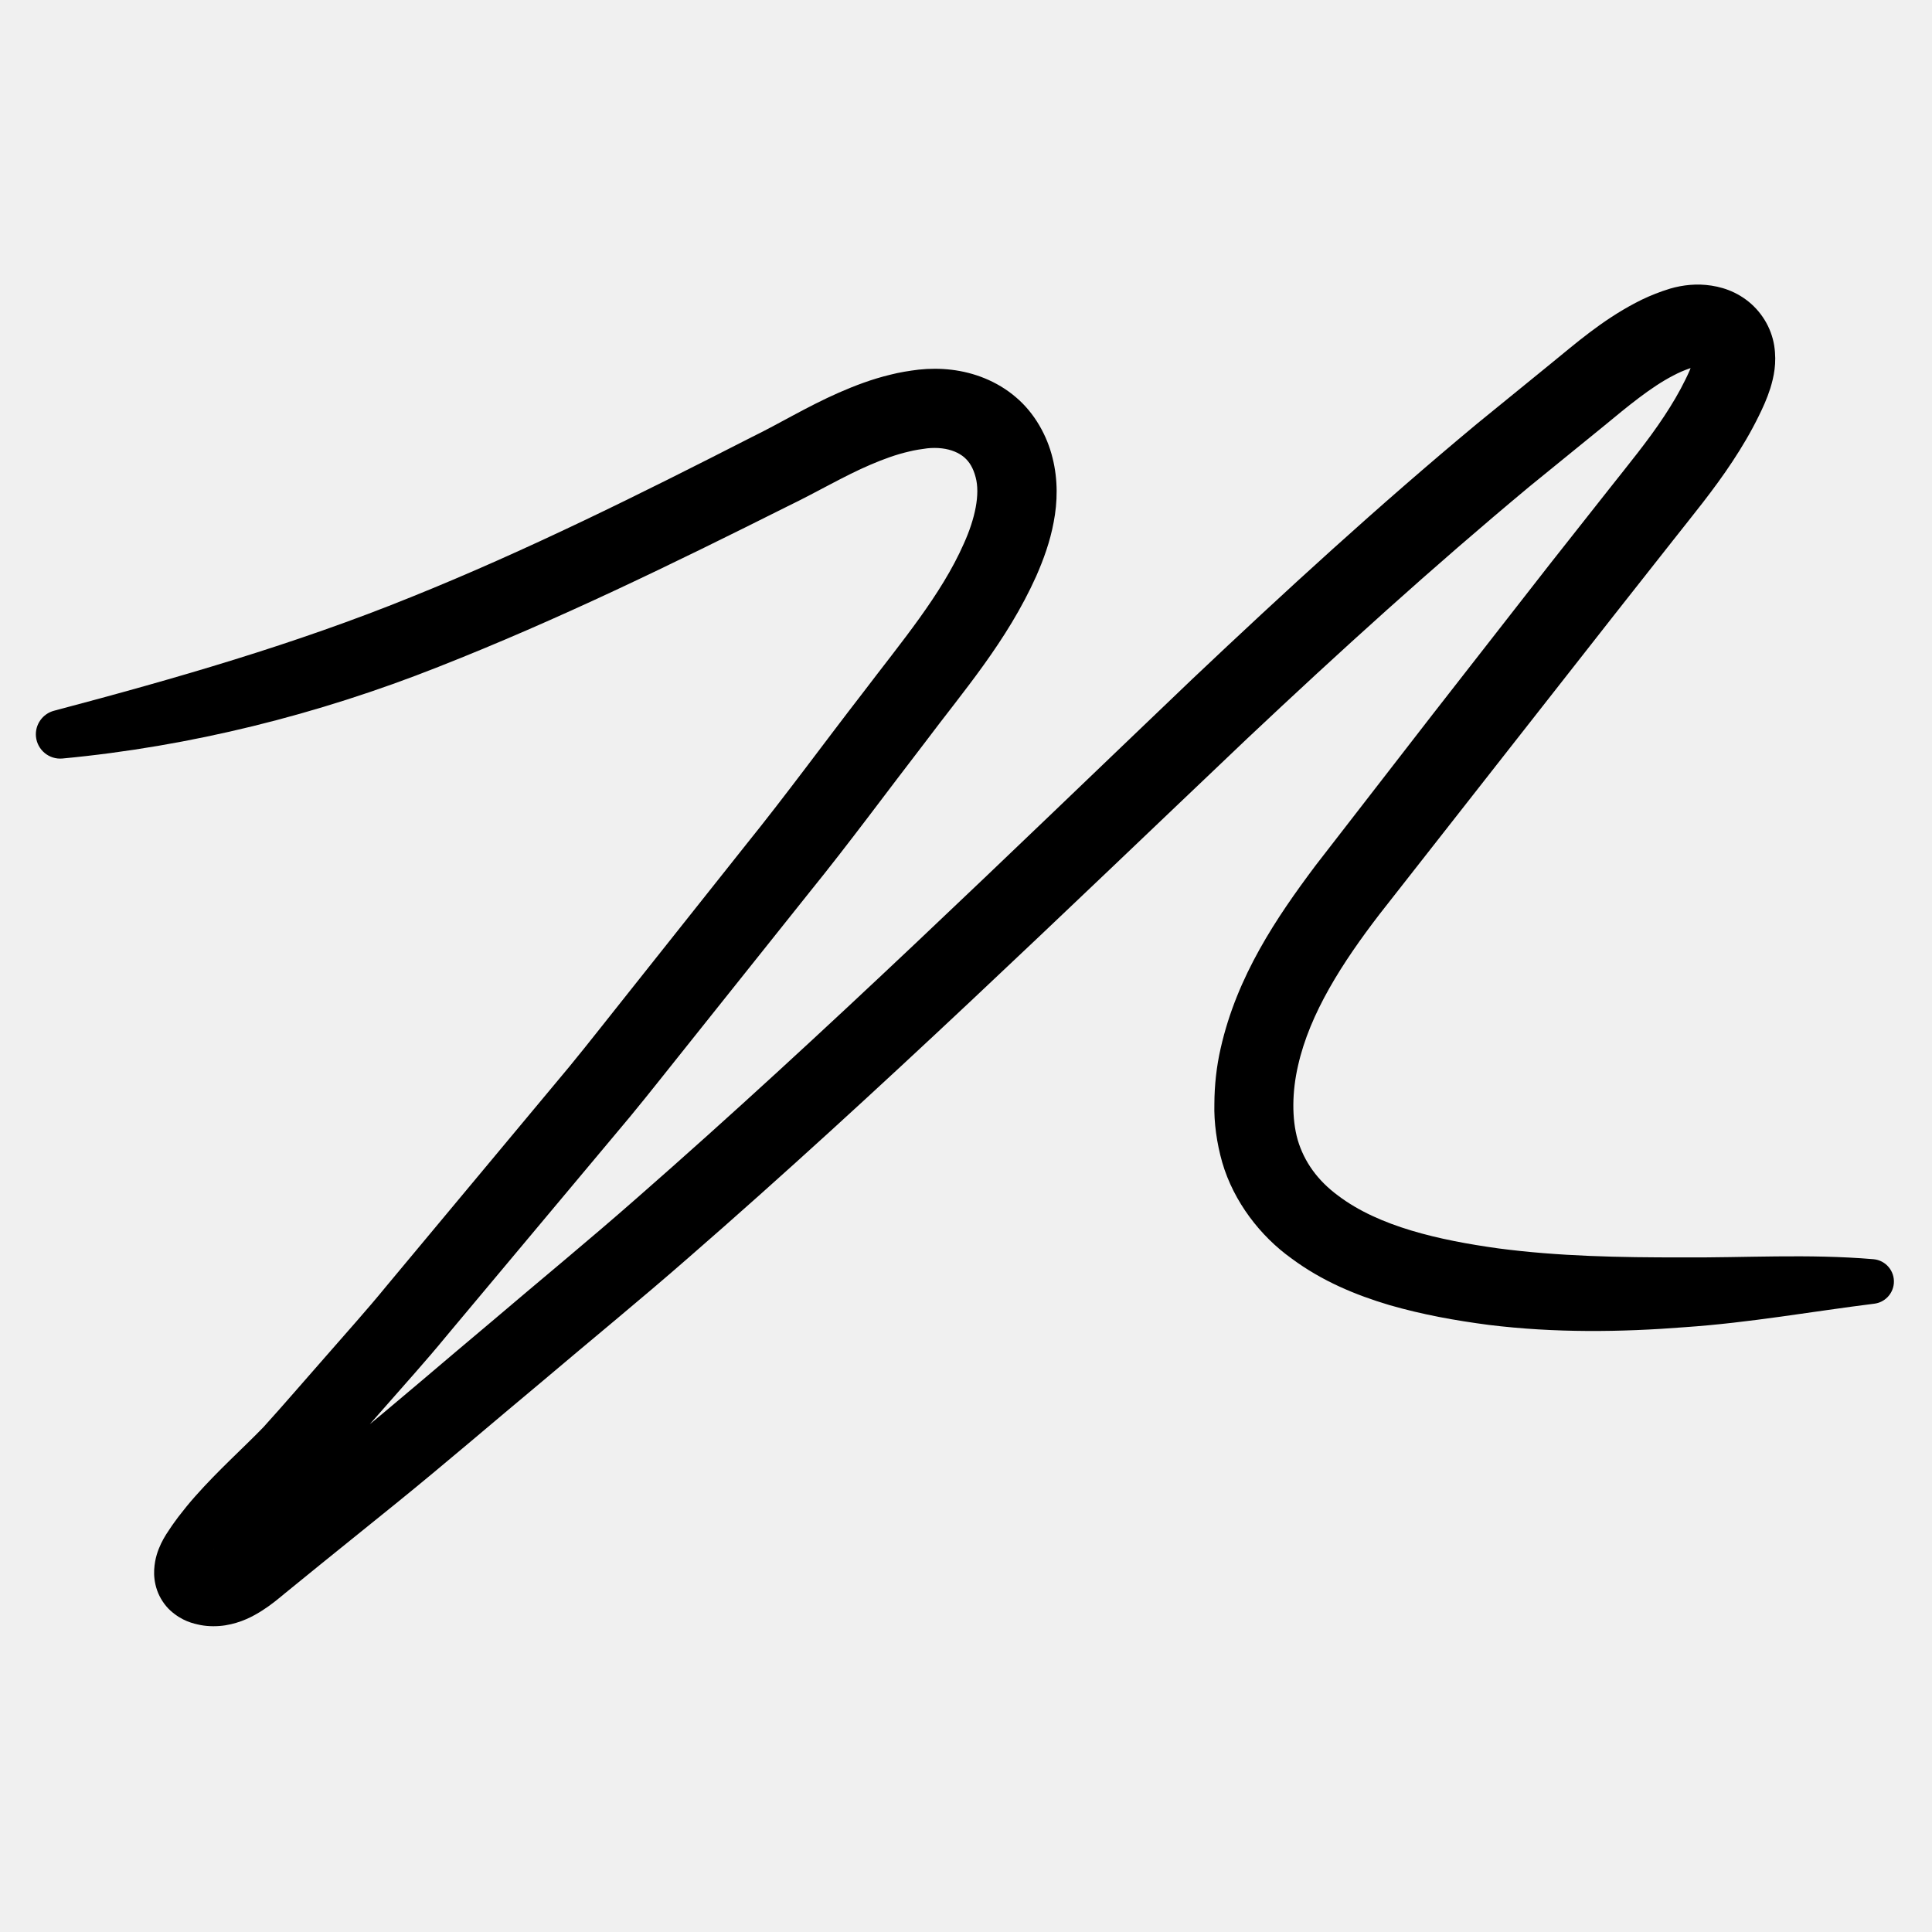
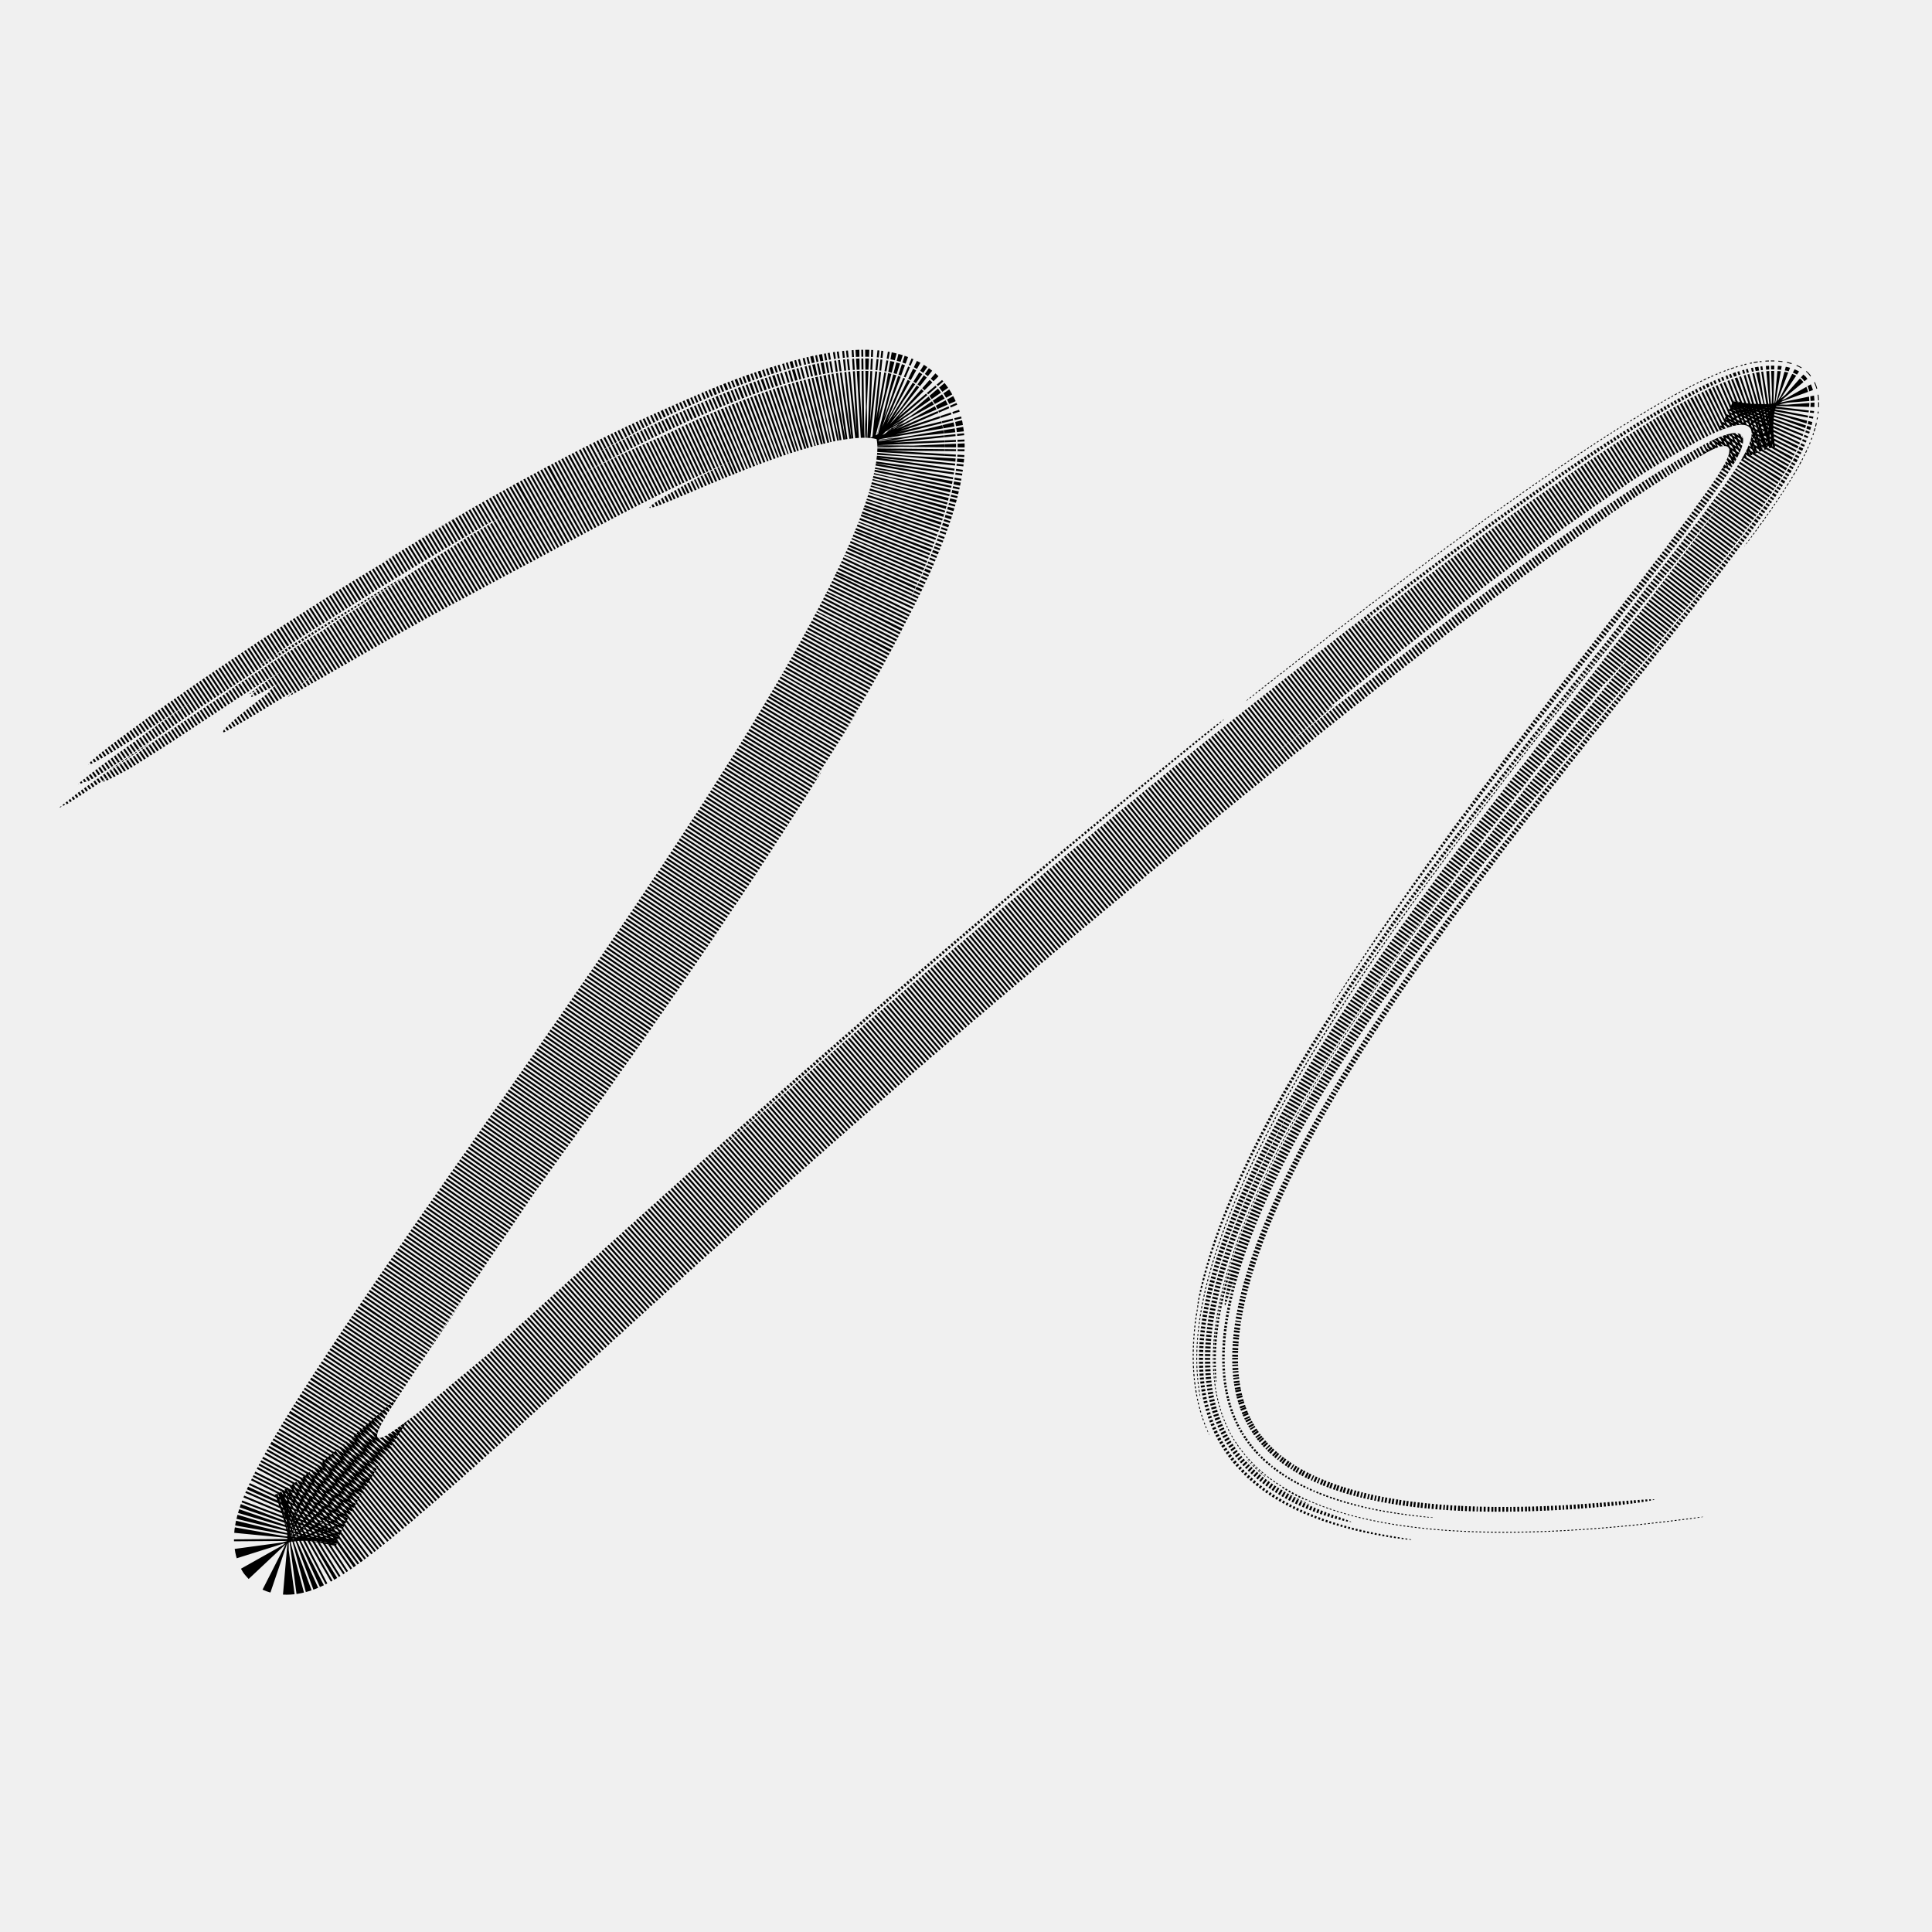
- <svg xmlns="http://www.w3.org/2000/svg" version="1.1" id="Layer_1" x="0px" y="0px" viewBox="0 0 100 100" enable-background="new 0 0 100 100" xml:space="preserve">
-   <g>
-     <path d="M2.796,36.788c6.307-1.669,12.486-3.451,18.457-5.873c5.981-2.404,11.883-5.34,17.654-8.289   c1.447-0.705,2.844-1.568,4.514-2.304c0.83-0.363,1.71-0.699,2.664-0.928c0.472-0.122,0.969-0.201,1.468-0.262   c0.549-0.059,1.124-0.062,1.698,0.007c1.145,0.135,2.348,0.58,3.326,1.417c0.987,0.831,1.625,2.017,1.9,3.137   c0.293,1.15,0.258,2.309,0.063,3.323c-0.19,1.028-0.527,1.943-0.901,2.797c-1.518,3.387-3.807,6.003-5.731,8.575   c-2.011,2.607-3.952,5.258-6.03,7.821l-6.168,7.731c-1.033,1.284-2.046,2.586-3.095,3.856l-3.172,3.788l-6.343,7.576   c-1.037,1.268-2.167,2.511-3.261,3.764c-1.111,1.251-2.18,2.499-3.326,3.753c-1.22,1.245-2.424,2.316-3.405,3.427   c-0.248,0.276-0.471,0.554-0.687,0.831c-0.099,0.14-0.209,0.278-0.298,0.418l-0.136,0.204l-0.038,0.065   c-0.017,0.023,0.013,0.017,0.029-0.186c0.002-0.094-0.001-0.26-0.072-0.454c-0.063-0.196-0.21-0.407-0.348-0.537   c-0.303-0.266-0.459-0.259-0.468-0.27c-0.007,0-0.052-0.004-0.045-0.002c0.013,0.039,0.559-0.262,1.127-0.773l1.942-1.589   l3.815-3.097c2.541-2.068,5.014-4.214,7.525-6.316c2.491-2.123,5.027-4.203,7.481-6.361c9.853-8.622,19.215-17.755,28.752-26.865   c4.79-4.532,9.671-9.005,14.775-13.249l3.83-3.118c1.262-1.027,2.595-2.197,4.354-3.125c0.437-0.232,0.912-0.44,1.416-0.616   l0.383-0.125c0.157-0.045,0.338-0.092,0.508-0.122c0.346-0.064,0.699-0.097,1.069-0.086c0.73,0.029,1.571,0.206,2.349,0.778   c0.777,0.57,1.311,1.439,1.462,2.382c0.142,0.915-0.027,1.629-0.198,2.197c-0.183,0.573-0.397,1.027-0.597,1.435   c-0.409,0.837-0.876,1.622-1.368,2.367c-0.98,1.489-2.081,2.814-3.082,4.088l-3.037,3.853l-6.079,7.749l-6.07,7.742   c-1.926,2.509-3.606,5.122-4.215,7.831c-0.31,1.334-0.334,2.751-0.016,3.855c0.333,1.123,1.03,2.1,2.094,2.881   c2.112,1.598,5.215,2.301,8.291,2.728c3.093,0.408,6.28,0.472,9.514,0.466c3.223,0.025,6.494-0.194,9.898,0.093   c0.637,0.054,1.11,0.614,1.057,1.251c-0.047,0.555-0.478,0.986-1.01,1.052L97,67.481c-3.17,0.394-6.436,0.984-9.783,1.213   c-3.328,0.261-6.738,0.304-10.169-0.118c-1.725-0.228-3.401-0.525-5.145-1.029c-1.728-0.516-3.472-1.233-5.065-2.418   c-1.595-1.141-2.983-2.926-3.575-4.963c-0.286-0.999-0.433-2.071-0.407-3.026c0.004-0.973,0.111-1.943,0.323-2.87   c0.844-3.75,2.892-6.774,4.911-9.468l6.049-7.809l6.069-7.779l3.067-3.887c1.03-1.306,2.03-2.517,2.857-3.775   c0.414-0.626,0.788-1.256,1.1-1.896c0.164-0.328,0.292-0.624,0.358-0.834c0.072-0.212,0.053-0.331,0.062-0.231   c0.025,0.129,0.092,0.25,0.207,0.334c0.117,0.074,0.121,0.049,0.036,0.045c-0.042-0.002-0.1,0.004-0.157,0.014l-0.091,0.021   l-0.202,0.067c-0.272,0.095-0.553,0.214-0.841,0.368c-1.161,0.6-2.346,1.586-3.62,2.637l-3.815,3.103   c-5.002,4.162-9.839,8.549-14.605,13.039c-9.494,9.019-18.982,18.224-28.94,26.889c-2.487,2.175-5.039,4.256-7.555,6.389   c-2.533,2.11-5.031,4.264-7.593,6.338l-3.846,3.105l-1.877,1.526c-0.334,0.277-0.704,0.59-1.189,0.9   c-0.478,0.303-1.084,0.627-1.9,0.76c-0.399,0.063-0.86,0.066-1.271-0.011c-0.41-0.082-0.973-0.21-1.579-0.758   c-0.293-0.266-0.549-0.658-0.683-1.046c-0.136-0.388-0.167-0.762-0.151-1.06c0.036-0.614,0.2-1.017,0.36-1.364   c0.083-0.169,0.171-0.327,0.263-0.472l0.205-0.309c0.133-0.206,0.277-0.391,0.417-0.586c0.286-0.373,0.579-0.735,0.879-1.071   c1.197-1.353,2.456-2.47,3.529-3.577c1.066-1.175,2.134-2.425,3.201-3.634c1.064-1.225,2.144-2.415,3.186-3.693l6.297-7.554   l3.149-3.777c1.04-1.266,2.043-2.56,3.066-3.838l6.111-7.693c2.055-2.547,3.992-5.205,5.999-7.798   c2.017-2.661,4.076-5.091,5.244-7.743c0.587-1.297,0.852-2.567,0.612-3.444c-0.124-0.47-0.314-0.788-0.588-1.026   c-0.275-0.235-0.671-0.406-1.153-0.464c-0.241-0.029-0.492-0.031-0.76-0.003c-0.315,0.042-0.632,0.087-0.956,0.169   c-0.646,0.147-1.311,0.39-1.988,0.68c-1.348,0.573-2.769,1.421-4.279,2.148c-5.955,2.982-11.855,5.864-18.093,8.319   c-6.234,2.468-12.816,4.115-19.446,4.739c-0.693,0.065-1.308-0.444-1.374-1.137C1.804,37.502,2.21,36.942,2.796,36.788z" />
+ <svg xmlns="http://www.w3.org/2000/svg" viewBox="0 0 1000 1000">
+   <style>
+     #mask {
+       stroke-dasharray: 1 1;
+       animation: stroke 1s both ease-in-out;
+     }
+ 
+     @keyframes stroke {
+       0% {
+         stroke-dashoffset: 1;
+       }
+       20% {
+         stroke-dashoffset: 0.84;
+       }
+       40% {
+         stroke-dashoffset: 0.61;
+       }
+       60% {
+         stroke-dashoffset: 0.29;
+       }
+       80% {
+         stroke-dashoffset: 0.08;
+       }
+       100% {
+         stroke-dashoffset: 0;
+       }
+     }
+   </style>
+   <mask id="mask">
+     <path fill="none" stroke="white" stroke-width="60" pathLength="1" d="M37.34,427.27c223.23-155.34,398.16-255.72,434.57-217.29,66.17,69.82-357.04,565.77-325.93,591.5,18.33,15.16,171.66-151.86,452.68-380.25,53.92-43.83,299.88-243.73,325.93-217.29,34.41,34.92-372.13,406.64-289.72,543.22,36.3,60.16,155.6,55.03,247.47,42.25" />
+   </mask>
+   <g mask="url(#mask)" fill="currentColor">
+     <path d="M111.46,355.34c2.56-1.6,5.08-3.18,7.57-4.73-4.66,3.3-11.72,8.02-19.81,13.35,39.49-25.29,85.07-54.85,129.98-82.47,44.9-27.65,89.18-53.23,125.9-71.09,13.4-6.09,26.37-11.52,36.52-15.41,10.11-3.93,17.44-6.32,18.75-7.15.65-.39-.29-.38-2.48.08-1.09.23-2.53.54-4.22.98-1.68.45-3.66.98-5.86,1.63-4.39,1.32-9.73,3.06-15.65,5.25-5.92,2.2-12.47,4.81-19.35,7.79-6.08,2.56-13.09,5.68-17.42,7.59-38.96,16.93-83.9,41.27-132,70.02,9.32-5.43,19.09-11.06,28.52-16.38-14.04,8.12-27.8,16.25-43.11,25.77,1.68-.87,3.84-2,5.53-2.88-23.96,14.18-51.78,31.83-77.35,48.92-25.58,17.08-48.95,33.53-64.28,45.02-15.39,11.53-19.95,15.87-14.91,13.49,5.05-2.37,19.69-11.48,42.94-26.51l20.71-13.26Z" />
+     <path d="M200.89,303.25c-28.42,17.14-55.42,34-82.29,51.15l-5.4,3.25,2.49-.09.48-.42c24.2-17.49,65.12-44.84,103.72-68.84l13.75-8.59c6.56-4.17,10.89-7.02,12.13-8.09,2.95-2.47-9.6,4.21-27.72,15.21-6.96,4.23-13.9,8.49-20.81,12.78-25.4,15.44-57.56,36.08-86.46,55.62-28.92,19.52-54.62,37.87-67.57,48.18-5.83,4.65-.1,1.48,1.56,1.06-1.35,2,17.37-10.09,41.89-26.64,24.56-16.59,45.45-31.15,46.68-33,4.22-2.7,8.59-5.5,12.78-8.18-3.21,2.23-6.5,4.51-9.77,6.78,6.57-5.25,29.09-20.18,45.87-31.29,8.45-5.46,16.92-10.88,25.44-16.25l-15.54,7.32-13.14,8.64c1.06-.57,3.07-1.7,2.91-1.59-24.93,16.52-48.13,32.37-75.09,50.85-11.25,7.83-22.46,15.71-33.63,23.64-8.98,6.6-7.77,6.46,2.49-.11l15.32-9.88c-2.33,1.47-4.65,2.94-6.96,4.41,35.01-23.22,72.15-47.44,107.61-69.26,5.6-3.44,12.36-7.75,15.19-9.76,2.41-1.72-.14-.44-5.95,3.1Z" />
+     <path d="M76.97,384.91c-5.71,3.7-11.21,7.26-19.18,12.79-1.87,1.4-2.83,2.11-3.32,2.48,3.01-1.96,7.09-4.6,11.16-7.24,8.02-5.2,11.98-8.11,11.34-8.02Z" />
+     <path d="M54.47,400.18c-2.79,1.82-4.65,3.03-4.65,3.03,1.09-.67,2.15-1.32,3.16-1.95.86-.61.89-.63.89-.63,0,0,.03-.02.6-.45Z" />
+     <path d="M650.17,358.98c25.56-20.11,51.34-40.02,77.45-59.61,26.13-19.57,52.55-38.84,79.72-57.36,13.6-9.25,27.39-18.31,41.63-26.97,3.56-2.16,7.16-4.3,10.8-6.39l2.85-1.63,4.33-2.42c2.9-1.58,5.8-3.14,8.71-4.62,5.82-2.96,11.67-5.67,17.34-7.83,5.67-2.17,11.11-3.68,16.07-4.46,4.97-.76,9.45-.84,13.67-.26,2.11.31,4.17.79,6.22,1.56,1.03.38,2.05.86,3.07,1.44,1.02.58,1.99,1.34,2.98,2.15.5.4.92.89,1.32,1.4.42.49.81,1,1.18,1.52.4.51.68,1.04,1.03,1.56.26.54.54,1.08.75,1.62.89,2.15,1.33,4.26,1.59,6.36.46,4.19.17,8.45-.81,13.15-.96,4.66-2.72,9.76-5.23,15.1-2.49,5.34-5.66,10.87-9.07,16.35-1.7,2.75-3.51,5.48-5.31,8.21l-2.78,4.07-1.39,2.03-1.27,1.8c-2.41,3.42-4.84,6.8-7.29,10.14-2.63,3.59-4.78,6.63-4.81,6.88-.04.24,2.11-2.45,4.54-5.77,2.46-3.34,4.9-6.72,7.31-10.13l2.35-3.35,2.81-4.11c.95-1.37,1.84-2.76,2.75-4.14.92-1.38,1.82-2.76,2.68-4.15,3.5-5.54,6.8-11.14,9.39-16.56,2.61-5.42,4.53-10.63,5.61-15.4,1.05-4.77,1.43-9.1,1.06-13.31-.2-2.1-.54-4.2-1.32-6.34-.42-1.06-.83-2.17-1.51-3.22-.62-1.06-1.5-2.05-2.27-3.08-1.85-1.85-3.9-3.26-5.95-4.14-2.06-.92-4.1-1.5-6.2-1.88-4.18-.77-8.59-.83-13.5-.22-9.77,1.13-21.7,5.78-33.42,11.69-1.47.73-2.94,1.48-4.41,2.26-1.47.76-2.93,1.55-4.39,2.35-1.47.78-2.92,1.6-4.37,2.42l-3.47,1.96c-3.64,2.09-7.24,4.21-10.81,6.37-14.25,8.62-28.02,17.65-41.61,26.87-27.14,18.46-53.51,37.67-79.6,57.19-26.07,19.53-51.82,39.41-77.39,59.51-3.43,2.71-6.21,5.03-6.6,5.5-.09.23,2.38-1.59,5.58-4.11Z" />
+     <path d="M646.93,756.74c-2.11-2.04-2.14-1.89-.08.38.45.48.98,1.06,1.56,1.68.58.63,1.21,1.3,1.94,1.9,1.41,1.23,2.86,2.48,3.99,3.41,2.06,1.42,2.05,1.26.02-.4-1.11-1.04-2.55-2.33-3.95-3.55-.73-.58-1.31-1.28-1.91-1.86-.59-.59-1.13-1.12-1.56-1.55Z" />
+     <path d="M623.7,738.09c-1.81-4.57-3.2-9.24-4.17-13.88-.97-4.64-1.57-9.25-1.9-13.76-.65-9.03-.17-17.63.73-25.62.2-1.49.42-3.06.66-4.57.28-1.5.56-2.95.79-4.19-.2.52-.19-.11.06-1.71.12-.8.3-1.84.52-3.1.26-1.25.57-2.72.92-4.38,3.74-16.32,9.3-32.15,15.83-47.59,6.54-15.44,14.03-30.53,22.13-45.34,16.22-29.63,34.71-58.27,54.21-86.39,39.04-56.22,82.28-110.3,124.6-164,.44-.81,1.45-2.33,3.23-4.81,5.48-7.71,17.11-22.72,29.12-38.18,3.03-3.88,6.04-7.77,9.02-11.67,4.48-5.93,8.9-11.87,13.16-17.87l2.08-2.94,1.73-2.51c1.15-1.68,2.27-3.39,3.36-5.13,2.16-3.48,4.26-7.06,5.75-10.94.37-.97.68-1.96.89-2.98.21-1.01.33-2.07.17-3.09-.15-1.02-.66-2.01-1.5-2.62-.83-.62-1.87-.85-2.88-.93-2.05-.11-4.07.32-6.04.86-1.97.56-3.9,1.27-5.8,2.05-3.81,1.57-7.52,3.43-11.21,5.39l-2.76,1.5-4.07,2.31c-3.17,1.82-6.33,3.68-9.48,5.58-6.29,3.79-12.55,7.71-18.76,11.7-10.01,6.78-21.58,14.78-34.11,23.61-20.85,14.98-41.46,30.47-62.03,46.29-20.57,15.83-41.11,32-61.76,48.49,2.7-1.95,4.39-3.05,4.48-2.89-.54.97-9.98,8.77-21.18,17.63-5.64,4.5-11.26,8.98-16.89,13.47,16.22-12.82,32.55-25.57,48.89-38.13,2.36-1.82,4.55-3.49,6.55-4.99,17.92-13.86,36.11-27.74,54.74-41.64,20.32-15.15,40.66-29.94,61.12-44.07,10.23-7.06,20.5-13.95,30.83-20.54,5.16-3.3,10.34-6.52,15.54-9.64l3.9-2.31,3.32-1.93c1.17-.68,2.35-1.35,3.55-2,2.39-1.31,4.83-2.57,7.35-3.69,2.53-1.1,5.13-2.14,7.89-2.63,1.36-.21,2.84-.32,4.12.25.63.28,1.17.78,1.47,1.4.31.62.4,1.31.39,1.99,0,1.36-.4,2.68-.84,3.97-.45,1.28-1.01,2.53-1.61,3.76-1.21,2.46-2.61,4.83-4.08,7.2-.74,1.18-1.49,2.35-2.26,3.52l-1.17,1.75-1.95,2.83c-6.83,9.78-14,19.45-21.26,29.06-14.56,19.21-29.51,38.17-44.4,57.12-14.9,18.95-29.77,37.87-44.43,56.9-29.31,38.08-57.91,76.56-84.31,116.63-1.71,2.65-4.43,6.74-6.07,9.03-1.11,1.51-1.05,1.14.84-1.83,16.26-25.54,32.82-49.59,49.64-73.07,16.82-23.48,33.91-46.39,51.47-69.49,17.55-23.1,35.61-46.38,54.19-70.63,9.28-12.13,18.68-24.51,28.01-37.27,4.66-6.38,9.3-12.86,13.82-19.44l.84-1.23.27-.42.51-.81c.33-.53.67-1.07,1-1.61.65-1.07,1.29-2.14,1.88-3.22.7-1.29,1.36-2.57,1.88-3.87.51-1.3.98-2.65.85-4.03-.07-.68-.45-1.38-1.13-1.69-.67-.32-1.46-.3-2.19-.22-1.48.2-2.88.72-4.21,1.28-2.66,1.14-5.08,2.52-7.35,3.89l-.84.52-2.6,1.54-6.23,3.76c-4.15,2.54-8.28,5.15-12.4,7.8-16.49,10.64-32.77,21.98-48.92,33.6-16.15,11.63-32.17,23.56-48.12,35.68-63.75,48.56-126.45,99.82-189.67,152.69-66.39,54.93-128.96,109.41-191.02,165.2-31.05,27.89-61.94,56.12-93.37,84.79-7.88,7.17-15.78,14.35-23.72,21.57-3.99,3.6-7.99,7.22-12,10.84-2.01,1.81-4.03,3.62-6.04,5.43-3.32,2.95-6.64,5.9-9.97,8.85-7.82,6.9-15.72,13.78-23.6,20.41-7.87,6.61-15.79,13.09-23.33,18.65-3.8,2.85-7.44,5.33-10.95,7.6-3.51,2.25-6.76,4.05-9.82,5.55-6.07,2.91-10.99,4.15-15.16,4.64-2.82.32-5.32.29-7.67.04-2.36-.27-4.56-.74-6.96-1.62-1.2-.48-2.5-.98-3.97-1.93-.73-.48-1.58-1.05-2.5-1.69-.23-.15-.45-.35-.67-.52-.15-.27-.38-.43-.56-.65l-1.11-1.2c-1.37-1.53-2.42-2.62-3.19-3.78-.76-1.18-1.32-2.27-1.83-3.38-.98-2.21-1.71-4.4-2.19-6.87-.48-2.47-.77-5.11-.67-8.24,0-.75.12-1.63.17-2.44l.1-1.24.22-1.36c.16-.92.26-1.79.47-2.76l.73-3.01c.19-.96.61-2.12.95-3.22l.53-1.66c.19-.56.32-1.08.59-1.71l1.42-3.62c.25-.61.45-1.19.74-1.83l.88-1.94c4.58-10.28,11.17-22.02,18.35-33.89,7.21-11.91,15.04-24.02,22.95-36,2.33-3.5,4.65-7,6.97-10.49,2.06-3.06,4.11-6.12,6.16-9.18,4.13-6.08,8.26-12.15,12.38-18.21,33.11-48.29,66.49-95.34,99.06-142.61,16.29-23.62,32.4-47.27,48.17-71.05,15.77-23.79,31.22-47.71,46.01-71.92,7.38-12.11,14.61-24.28,21.55-36.54,6.95-12.26,13.63-24.61,19.81-37.03,6.17-12.41,11.89-24.94,16.52-37.32,2.29-6.18,4.28-12.31,5.8-18.19.73-2.93,1.33-5.78,1.78-8.49.41-2.68.66-5.21.7-7.36,0-.6.03-1.22-.03-1.71l-.03-.79c-.01-.26-.06-.45-.08-.68l-.06-.65c-.04-.17-.08-.34-.1-.52-.03-.17-.04-.37-.09-.47l-.05-.16s0,0,0,0c.02,0,0,0,0,0,0,0-.05.04,0,0-.05.06.02-.01,0,0h0s.01-.03,0,.01c0,.02,0,.01,0-.01,0,0,.02-.02-.01-.02l-.11-.02-.23-.05c-1.37-.38-3.98-.7-7.03-.61-3.06.07-6.54.45-10.09,1.03-3.55.55-7.25,1.39-10.9,2.28-7.34,1.84-14.6,4.11-21.51,6.5-6.92,2.39-13.5,4.9-19.62,7.32-12.25,4.85-22.68,9.39-30.65,12.76-7.98,3.38-13.51,5.65-16.01,6.28-3.21.8-.72-1.4,6.49-5.82,7.21-4.4,19.15-11.07,34.9-18.5-6.36,2.77-12.61,5.61-18.89,8.58-9.97,4.63-19.88,9.52-29.74,14.57-28,14.34-51.65,27.49-66.77,35.4-6.91,3.69-13.81,7.4-20.69,11.17-13.89,7.24-31.8,17.26-49.02,27.11-17.23,9.83-33.76,19.48-45.07,25.64l4.37-3.84-5.2,3.14c-17.08,10.54-28.73,17.44-33.05,19.34l1.06-1.89c2.87-3.28,10.62-9.75,23.53-19.47-.7-.04.69-1.44,3.99-4.07-12.05,6.73-18.05,9.49-9.61,2.49-7.07,4.34-6.16,3.22,1.94-2.44,2.8-1.94,6.2-4.24,9.69-6.56-.06.03-.09.05-.09.05-3.94,2.28-5.11,2.97-10.4,6.11-6.92,4.48-10.92,7.06-10.92,7.06q-18.33,12.03-34.14,22.53c-13.72,8.89-22.31,14.21-22.31,14.21q-15.9,8.79-14.02,6.6c.84-.66,1.78-1.39,2.77-2.17-12.06,8.02-12.9,8.58-16.16,10.74-3.43,2.22-5.82,3.69-5.82,3.69q-.75.02-2.87,1.32c-.74.32-.68.1-.68.1q6.39-4.99,6.49-5.22c1.51-1.19,3.61-2.78,3.61-2.78,7.72-5.49,10.79-7.68,12.09-8.61,17.34-10.63,17.4-10.67,17.4-10.67l3.45-2.79,4.19-2.27-2.47,1.14,8.65-5.56-9.92,6.29q20.19-13.55,28.27-18.98c8.43-5.6,15.58-10.49,16.43-11.07-.78.35-.88.3-.88.3q21.77-14.25,43.13-27.92c2.04-1.18,3.65-2.11,5.16-2.98,1.98-1.43,6.03-4.11,10.26-6.78,3.77-2.37,7.52-4.73,11.27-7.09.83-.55,1.63-1.08,2.38-1.58-.01-.02-.05-.01-.05-.01,3.79-2.48,6.41-4.2,9.41-6.17,1.89-1.24,1.94-1.28,1.94-1.28.01,0,.09-.05.12-.07,6.51-4.21,15.84-10.42,41.06-26.21,6.81-4.01,13.17-7.69,19.23-11.11-1.97,1.07-3.86,2.1-5.69,3.09-3.65,1.99-.58-.27-2.55.85-48.49,27.62-99.65,60.17-149.45,93.07-8.87,6-17.31,11.45-18.79,12.07-1.33.51,4.83-4.02,13.91-10.18,24.81-17.32,51.31-35.26,78.98-53.18,27.67-17.92,56.48-35.83,86.03-52.92,29.57-17.07,59.81-33.4,90.89-47.4,15.57-6.96,31.33-13.36,47.73-18.43,8.21-2.52,16.59-4.72,25.39-6.2,2.18-.4,4.45-.67,6.68-.97,2.3-.22,4.55-.49,6.93-.57,4.7-.23,9.56-.22,14.76.53,1.06.13,2.17.36,3.26.54.55.11,1.08.18,1.64.32l1.69.43c1.12.29,2.27.58,3.55,1.06,1.23.46,2.5.85,3.68,1.43,4.83,2.1,9.26,5.14,12.91,8.98,3.66,3.93,6.46,8.64,8.29,13.71.43,1.28.91,2.54,1.21,3.86l.45,1.87c.15.6.27,1.18.36,1.75.18,1.14.42,2.32.53,3.43.11,1.11.24,2.24.32,3.34.5,8.73-.56,16.49-2.03,23.83-3.07,14.62-7.95,27.75-13.26,40.53.7-1.49,1.37-3.01,2.04-4.49-3.4,8.28-7.07,16.31-10.91,24.17-.41.86-.83,1.72-1.23,2.56,3.09-5.89,6.08-11.85,8.93-17.91,1.88-4.24,3.72-8.51,5.47-12.96,2.27-5.91,4.38-11.9,6.22-18.07,1.83-6.19,3.45-12.51,4.51-19.26,1.04-6.75,1.66-13.89.74-21.9-.1-.99-.3-2.04-.46-3.05-.15-1.01-.39-2.06-.66-3.13l-.44-1.75c-.17-.58-.36-1.14-.55-1.71-.39-1.13-.74-2.28-1.24-3.37-1.82-4.43-4.42-8.52-7.66-12.02-3.61-3.81-7.99-6.87-12.77-9.02-1.18-.59-2.42-1.02-3.65-1.47l-1.86-.65c-.59-.18-1.15-.32-1.72-.47-2.27-.65-4.4-1.01-6.57-1.39-4.21-.57-8.28-.81-12.11-.72-1.95,0-3.78.16-5.67.25-1.81.18-3.67.32-5.44.55-7.14.89-13.87,2.31-20.39,3.96-6.52,1.67-12.85,3.57-19.03,5.66-12.37,4.17-24.3,8.95-36.05,14.06-11.76,5.12-23.32,10.61-34.87,16.34-18.06,9.02-34.56,17.77-50.65,26.61-16.09,8.84-31.77,17.78-48.04,27.37-8.34,5.02-14.18,8.36-13.36,7.5.82-.83,8.43-5.76,16.58-10.65,17.99-10.98,36.59-21.98,55.71-32.67,19.13-10.68,38.74-21.07,58.91-30.66,10.1-4.78,20.34-9.36,30.79-13.61,5.23-2.11,10.5-4.16,15.88-6.07,5.35-1.93,10.8-3.71,16.37-5.35,5.55-1.64,11.24-3.1,17.14-4.29,5.9-1.18,12-2.11,18.54-2.48l2.45-.13,2.54-.02c1.66-.04,3.43.05,5.19.14l1.32.07,1.37.14,2.74.31c.91.11,1.89.31,2.83.47.96.19,1.87.31,2.87.59l2.98.78c.48.12,1.04.3,1.6.5l1.66.59c2.22.76,4.31,1.8,6.4,2.85,4.08,2.25,7.78,5.09,10.98,8.4,3.12,3.4,5.69,7.26,7.61,11.41.46,1.05.95,2.08,1.34,3.15.38,1.07.75,2.16,1.1,3.24.18.54.33,1.09.46,1.64l.39,1.6.34,1.47.24,1.42c.71,3.84.86,7.33.93,10.76-.02,3.34-.18,6.57-.53,9.6-.67,6.1-1.82,11.68-3.16,16.99-1.35,5.3-2.9,10.32-4.56,15.14-3.35,9.63-7.09,18.54-10.96,26.97-3.86,8.44-7.87,16.38-11.86,23.95-10.52,21.02-21.76,40.35-31.53,56.05-.17.29-.36.6-.53.89,2.64-4.08,5.1-7.89,7.7-12.01-8.81,14.92-13.98,22.54-22.38,35.84,1.16-1.41,2.57-3.12,3.73-4.53-22.43,36.16-46.8,72.86-71.21,108.47-24.42,35.6-48.9,70.11-71.75,101.67-1.82,2.56-3.52,4.94-5.22,7.32-18.79,27.69-37.78,55.69-60.07,88.55,7.59-11.02,15.09-21.76,22.82-32.75-8.02,11.92-16.01,23.8-24.13,35.89-2.01,3.02-4.03,6.06-6.06,9.11-.95,1.43-1.9,2.87-2.85,4.32l-.71,1.1c-.94,1.46-1.89,2.94-2.86,4.44-1.32,2.05-2.66,4.17-4,6.42-1.31,2.26-2.72,4.62-3.67,7.32-.2.67-.41,1.4-.29,2.09.06.34.26.66.55.78.28.13.59.14.88.11,1.15-.17,2.17-.73,3.17-1.28,1.99-1.13,3.89-2.46,5.83-3.84,1.93-1.38,3.88-2.83,5.88-4.33,1.03-.78,2.04-1.53,3.02-2.27.52-.39,1.03-.78,1.53-1.16.13-.1.26-.19.38-.29.16-.14.12-.06.64-.51.79-.66,1.57-1.32,2.35-1.98,12.41-10.47,23.22-19.57,31.78-26.57,30.04-27.18,60.08-54.51,90.34-81.64,30.25-27.14,60.68-54.1,91.35-80.79,30.67-26.69,61.56-53.12,92.69-79.24,31.13-26.14,62.5-51.9,94.02-77.43,6.51-5.28,12.5-9.85,13.81-10.59.82-.35-3.36,3.28-9.88,8.55-45.09,36.75-90.17,74.26-134.85,112.54-44.7,38.26-89.07,77.27-133.06,116.73,74.01-65.43,149.61-129.92,228.19-193.84,9.99-8.15,20.05-16.35,30.13-24.57,9.99-8.11,19.98-16.03,30-23.87,25.33-20.14,50.53-39.81,75.87-59.06,25.35-19.24,50.82-38.1,76.93-56.39,13.06-9.13,26.29-18.13,39.86-26.84,6.79-4.36,13.67-8.64,20.7-12.81l5.31-3.1,3.54-2.01c1.33-.76,2.67-1.49,4.01-2.22,5.36-2.92,10.8-5.7,16.19-8.12,5.38-2.41,10.7-4.42,15.74-5.83,2.49-.66,4.94-1.23,7.28-1.59,2.33-.36,4.59-.59,6.77-.66,2.18-.07,4.28.02,6.35.28,2.07.26,4.11.71,6.15,1.5,2.04.75,4.09,2.03,5.88,3.8.77.98,1.6,1.94,2.18,2.98.64,1.02,1.01,2.12,1.38,3.16.68,2.11.92,4.19,1.03,6.26.08,2.08.01,4.16-.26,6.32-.22,2.14-.7,4.38-1.23,6.66-.34,1.17-.64,2.33-1.01,3.52-.43,1.21-.78,2.4-1.27,3.64-1.88,4.93-4.45,10.15-7.49,15.44-3.04,5.29-6.45,10.61-9.98,15.88l-2.29,3.37-2.07,3c-1.03,1.47-2.06,2.93-3.08,4.39-2.06,2.91-4.13,5.78-6.21,8.62-4.15,5.68-8.32,11.25-12.5,16.75-8.35,11-16.69,21.7-24.99,32.28-16.6,21.04-32.92,41.73-49.24,62.41-16.22,20.67-32.26,41.4-48.16,62.69-15.89,21.29-31.65,43.14-47.1,66.09-10.83,16.12-21.17,32.27-30.77,48.54-9.61,16.27-18.51,32.67-26.31,49.26-7.75,16.58-14.46,33.4-18.97,50.25-2.26,8.41-3.93,16.82-4.81,25.07-.84,8.24-.91,16.33.21,23.89,1.09,7.57,3.3,14.59,6.72,20.83l1.34,2.31,1.51,2.2c.52.72.94,1.51,1.52,2.19l1.71,2.07c1.06,1.44,2.43,2.67,3.68,3.99l.95.98c.33.32.7.61,1.05.91l2.1,1.82c5.73,4.77,12.53,8.78,19.97,12.08,7.44,3.3,15.5,5.89,23.86,7.95,8.37,2.06,17.05,3.58,25.9,4.72,8.86,1.1,17.9,1.79,27.03,2.2,9.13.43,18.38.49,27.7.34,9.32-.14,18.71-.53,28.16-1.14,20.1-1.3,38.84-3.08,41.28-2.73,1.25.16-1.77.83-7.63,1.67-5.87.86-14.59,1.88-24.71,2.68-19.78,1.64-39.53,2.39-59.07,1.96-19.5-.54-38.86-2.29-57.19-6.47-9.14-2.1-18.01-4.84-26.22-8.44-8.21-3.6-15.74-8.08-22.05-13.54-6.31-5.46-11.43-11.83-14.93-19.16-3.53-7.31-5.54-15.53-6.22-24.21-.69-8.68-.09-17.77,1.34-26.9,1.49-9.14,3.77-18.34,6.66-27.47,5.78-18.27,13.66-36.25,22.56-53.84,8.91-17.6,18.86-34.84,29.39-51.81,10.53-16.97,21.68-33.67,33.19-50.19,23.04-33.04,47.56-65.33,72.67-97.47,25.1-32.16,50.92-64.04,76.41-96.78,6.36-8.2,12.7-16.46,18.94-24.86,3.12-4.2,6.22-8.44,9.29-12.73l2.29-3.23,2.63-3.76,3.2-4.7,3.12-4.73c4.09-6.32,7.89-12.74,10.83-18.93,1.52-3.11,2.68-6.11,3.71-9.05.96-2.91,1.69-5.72,2.19-8.45.48-2.72.73-5.36.67-8-.06-2.64-.47-5.33-1.71-8.05-.68-1.32-1.64-2.59-2.7-3.73-1.16-1.06-2.42-1.92-3.72-2.54-2.61-1.22-5.25-1.72-7.91-1.96-5.32-.43-10.87.16-17.04,1.69-6.15,1.55-12.8,4.08-19.53,7.24-6.72,3.11-13.52,6.79-20.12,10.54-4.68,2.68-9.29,5.41-13.86,8.21-18.25,11.18-35.91,23.08-53.42,35.29-30.18,21.1-59.14,42.67-87.66,64.45.42-.22.81-.41.86-.35.2.27-2.32,2.58-6.71,6.29,32.35-24.76,65.32-49.28,99.39-72.74,11.77-8.26,23.66-16.39,35.81-24.25,6.08-3.93,12.23-7.8,18.47-11.57l4.71-2.8,2.37-1.39,3.1-1.77c4.43-2.5,8.92-4.92,13.42-7.16,8.98-4.46,18.08-8.18,26.15-9.82,4.06-.86,7.88-1.29,11.58-1.24,1.85.03,3.68.18,5.51.53,1.82.37,3.66.89,5.43,1.9.87.5,1.74,1.12,2.53,1.82.76.75,1.42,1.61,2.01,2.48.29.44.52.89.78,1.34.19.47.39.93.56,1.4l.42,1.4.3,1.39c.58,3.71.33,7.3-.31,11.03-.65,3.73-1.74,7.62-3.32,11.72-1.59,4.1-3.66,8.39-6.05,12.74-2.37,4.35-5.14,8.74-7.95,13.11-1.42,2.18-2.87,4.36-4.36,6.52l-2.22,3.24-1.65,2.37c-4.28,6.08-8.65,12.06-13.08,18-8.87,11.86-17.96,23.55-27.16,35.23-18.42,23.35-37.27,46.66-56.23,70.42-26.05,32.62-50.55,63.85-73.53,95.14-22.94,31.3-44.51,62.61-63.64,95.64-11.78,21.08-22.52,42.7-30.64,65-4.05,11.14-7.4,22.46-9.59,33.84-2.18,11.36-3.19,22.82-2.17,33.8.97,10.98,4.1,21.41,9.69,30.32l2.21,3.27.55.82c.19.27.42.51.62.77l1.26,1.53c1.58,2.12,3.54,3.94,5.38,5.87.95.94,2.02,1.77,3.02,2.67l1.52,1.33c.52.43,1.09.81,1.63,1.22l3.28,2.43,3.49,2.21,1.74,1.11,1.84,1,3.67,2,3.83,1.79,1.91.9c.64.29,1.32.54,1.98.81l3.97,1.6c1.32.53,2.71.95,4.06,1.43,1.37.45,2.7.98,4.1,1.37l4.18,1.23c11.17,3.21,22.87,5.27,34.73,6.67,1.9.2,3.83.42,5.46.64,1.63.2,2.97.34,3.65.46,1.37.22-.72.21-4.57-.16-16.38-1.59-32.73-4.33-48.03-9.54-7.64-2.59-15.02-5.77-21.81-9.75-6.78-3.98-12.95-8.77-18.06-14.43-10.33-11.26-15.85-26.22-16.78-42.25-1.02-16.04,1.88-32.77,6.51-49.07-3.36,10.17-4.96,16.32-5.35,15.37-.38-.93.71-9.22,4.29-21.61-4.77,14.86-8.19,30.15-8.83,45.41-.39,9.43.45,16.73.16,16.49-.08-.04-.22-.53-.39-1.38-.14-.86-.3-2.08-.48-3.58-.27-3.01-.5-7.14-.31-11.67.34-7.85,1.37-15.71,2.99-23.48,1.58-7.78,3.71-15.48,6.18-23.09,4.93-15.22,11.29-30.03,18.31-44.52,14.13-28.97,31.01-56.63,48.9-83.59,21.38-32.46,44.36-63.83,67.95-94.77,23.6-30.94,47.91-61.39,72.24-92-7.06,8.24-12.4,14.18-15.17,16.83-.01.01-.02,0-.02,0-7.54,9.48-15.04,18.92-22.53,28.33-33.96,43.49-67.68,87.62-98.6,133.91-15.42,23.16-30.16,46.85-43.26,71.44-6.54,12.29-12.68,24.81-18.11,37.6-5.41,12.8-10.18,25.87-13.65,39.24-3.44,13.35-5.69,27.03-5.39,40.6,0,1.7.15,3.38.23,5.07.18,1.67.26,3.37.52,5.03.38,3.35,1.07,6.63,1.85,9.87.83,3.23,1.87,6.4,3.1,9.48,1.3,3.05,2.7,6.06,4.41,8.9,3.45,5.66,7.64,10.84,12.5,15.42,4.87,4.57,10.46,8.4,16.31,11.8l4.46,2.44,4.63,2.18c1.52.77,3.13,1.36,4.71,2.01,1.6.62,3.15,1.34,4.79,1.86l4.87,1.69c1.63.55,3.3,1,4.95,1.5,3.28,1.05,6.68,1.78,10.03,2.66,13.52,3.11,27.4,4.95,41.36,6.04,13.98,1.01,28.06,1.27,42.15,1,14.09-.26,28.2-1.08,42.3-2.26,14.1-1.18,28.18-2.73,42.25-4.56,2.2-.3,4.22-.55,5.69-.7s2.41-.22,2.46-.16c.1.12-3.29.69-7.26,1.21-33.97,4.41-68.12,7.38-102.14,7-8.5-.11-16.98-.48-25.43-1.07-8.44-.67-16.85-1.59-25.18-2.88-16.59-2.74-33.06-6.8-47.97-13.99.1.05.14.07.24.12,2.38,1.21,2.77,1.56.08.39-2.39-.92-6.93-3.48-9.17-4.84-2.52-1.72-2.2-1.69-.08-.42-6.59-3.9-12.59-8.65-17.76-14.13-1.37-1.31-2.51-2.8-3.7-4.26-.59-.73-1.2-1.45-1.77-2.2l-1.57-2.34c-2.2-3.05-3.94-6.39-5.52-9.79-1.58-3.41-2.81-6.98-3.81-10.62-1.01-3.64-1.75-7.37-2.22-11.14-.49-3.77-.76-7.59-.79-11.42-.06-1.91.03-3.84.06-5.75.12-1.92.17-3.84.37-5.76.63-7.69,1.96-15.34,3.72-22.92,1.74-7.58,3.98-15.06,6.49-22.46,5.04-14.79,11.3-29.2,18.19-43.28,13.83-28.16,30.11-55.07,47.29-81.25,17.21-26.18,35.42-51.62,54.03-76.63-17.42,23.15-34.43,46.61-50.57,70.63-16.13,24.02-31.47,48.59-44.99,74.1-6.75,12.75-13.03,25.75-18.51,39.06-5.48,13.3-10.16,26.93-13.37,40.87-1.61,6.97-2.83,14.01-3.48,21.09-.37,3.54-.49,7.09-.57,10.63.03,3.54.09,7.08.47,10.59.34,3.51.85,7,1.63,10.42.34,1.72.83,3.41,1.28,5.1.25.84.53,1.67.79,2.5.25.84.55,1.66.87,2.48,1.18,3.3,2.68,6.46,4.35,9.53l1.3,2.28,1.45,2.18c.99,1.44,1.87,2.96,3.02,4.28l2.92,3.52,3.22,3.26c.55.53,1.05,1.11,1.64,1.6l1.75,1.49,1.74,1.49c.58.5,1.15,1,1.79,1.44l3.73,2.71c.61.47,1.26.88,1.92,1.28l1.97,1.22c2.57,1.71,5.39,3.07,8.13,4.57,1.51.77,3.31,1.58,4.84,2.35.77.38,1.48.74,2.07,1.04.61.27,1.1.5,1.4.66.85.44-1.56-.3-4.72-1.83-3.22-1.38-6.21-3.08-9.28-4.71,9.26,5.42,18.17,9.03,24.59,11.37,3.21,1.2,5.82,2.02,7.56,2.72,1.74.67,2.67,1.01,2.54,1.17-.33.09-1.74-.06-3.96-.6-2.22-.53-5.33-1.23-8.98-2.46-7.32-2.32-17.1-6.19-26.66-12.43-6.39-4.16-12.32-9.06-17.4-14.76l-3.61-4.44c-1.14-1.53-2.15-3.15-3.23-4.73-2.07-3.2-3.86-6.59-5.34-10.11-3.01-7.02-4.87-14.49-5.79-22.06-.45-3.78-.73-7.59-.74-11.4-.06-1.91.04-3.81.07-5.71.11-1.9.17-3.81.36-5.7.63-7.59,1.87-15.13,3.57-22.55,1.69-7.42,3.79-14.75,6.2-21.96,4.84-14.43,10.83-28.45,17.44-42.14,2.84-5.94,5.78-11.83,8.83-17.65,3.03-5.92,6.13-11.73,9.32-17.53-11.78,20.51-22.66,41.6-31.35,63.64-4.33,11.02-8.07,22.29-10.86,33.81-2.77,11.52-4.57,23.34-4.56,35.26.02,11.88,1.88,23.94,6.68,34.95,4.65,11.08,12.39,20.68,21.53,28.34,9.27,7.58,19.94,13.18,30.98,17.49,11.09,4.24,22.61,7.15,34.22,9.28,2,.34,3.91.74,5.68,1,1.77.29,3.37.55,4.74.78,2.72.5,4.47.77,4.54.9.09.11-1.52.1-4.14-.22-2.62-.31-6.28-.72-10.3-1.48-10.28-1.76-20.51-4.14-30.49-7.51-9.96-3.37-19.69-7.74-28.63-13.58-.56-.36-1.13-.71-1.68-1.08l-1.61-1.19-3.23-2.39c-1.09-.78-2.05-1.73-3.08-2.59-1-.89-2.05-1.74-3.02-2.67-3.81-3.79-7.48-7.79-10.45-12.32-6.26-8.85-10.18-19.24-12.17-29.8-1.99-10.6-2.07-21.41-1.03-32,1.1-10.59,3.26-21.01,6.12-31.19,5.73-20.37,13.99-39.84,23.26-58.7,9.3-18.87,19.74-37.14,30.76-55.03,11.04-17.88,22.67-35.39,34.7-52.63,24.04-34.48,49.55-67.94,75.5-101.05,16.69-22.01,33.61-43.88,50.51-65.9,8.45-11.01,16.89-22.06,25.25-33.21,8.35-11.15,16.62-22.4,24.57-33.85-4.11,5.68-8.38,11.39-12.69,17.08-13.72,18.09-27.63,35.62-41.31,52.91-13.7,17.29-27.22,34.33-40.48,51.29-26.51,33.92-52.01,67.51-76.1,101.95-12.03,17.22-23.73,34.65-34.9,52.5-11.16,17.85-21.85,36.1-31.6,55.06-9.73,18.96-18.65,38.62-25.4,59.46-3.36,10.41-6.13,21.14-7.92,32.18-1.74,11.04-2.46,22.44-1.25,33.93.52,4.59,1.17,8.4,1.17,9.03,0,.26-.22-.38-.48-1.67-.13-.65-.29-1.45-.47-2.39-.16-.94-.29-2.01-.45-3.18-1.41-11.25-.89-22.41.62-33.2,1.51-10.81,4.1-21.27,7.19-31.44,6.27-20.34,14.67-39.55,23.98-58.16,9.33-18.61,19.65-36.63,30.62-54.43,10.98-17.81,22.65-35.4,34.93-53.06,40.77-58.48,83.1-111.31,123.56-163.31-41.91,52.72-83.29,104.46-121.38,158.6-19.01,27.09-37.27,54.75-53.82,83.69-8.26,14.48-16.07,29.28-23.1,44.58-7.03,15.29-13.29,31.09-17.99,47.6-1.63,5.77-3.06,11.67-3.96,15.41,0,.33-.2,1.55-.51,3.37-.71,4.27-1.31,8.67-1.74,13.18-.39,4.52-.61,9.15-.58,13.87.11,9.42,1.32,19.24,4.29,28.78,1.12,3.65,2.91,8.14,3.65,10.05.35.94.27.88-.13.11-.2-.39-.48-.96-.81-1.68-.17-.36-.35-.76-.55-1.18-.18-.44-.36-.91-.56-1.4ZM432.59,195.08c-1.39.16-2.49.34-3.54.47,3.77-.66,7.92-1.14,12.6-1.43l2.26-.02c.56-.01,1.27,0,2.17.05.9.05,1.95.05,3.26.17,1.31.14,2.8.21,4.61.53,1.78.25,3.84.67,6.19,1.3,0,0-.22-.06-.64-.18-.42-.09-1.03-.22-1.81-.39-.78-.17-1.73-.38-2.8-.51-1.07-.14-2.31-.36-3.61-.44-5.26-.51-12.1-.33-18.68.45ZM245.12,285.8s.03-.02.1-.06c-4.89,2.58-8.42,4.44-8.42,4.44,3.42-1.8,6.09-3.21,8.32-4.38ZM428.58,547.52c-53.65,46.57-106.08,93.44-158.42,139.98,12.68-11.52,25.3-22.99,37.96-34.49,39.68-35.38,79.75-70.62,120.46-105.49ZM300.8,245.49c8.39-4.28,15.94-7.96,22.99-11.25,7.04-3.3,13.58-6.21,19.98-8.95,11.13-5.53,22.97-10.99,35.27-15.98,15.15-6.09,30.49-11.54,46.79-14.91,2.03-.44,4.11-.76,6.18-1.13,2.1-.29,4.17-.62,6.32-.81,4.25-.44,8.62-.65,13.16-.37,1.12.03,2.28.18,3.43.3.58.07,1.15.12,1.73.2l1.76.31,1.75.32,1.78.45,1.8.48,1.89.66c5.03,1.8,9.66,4.66,13.32,8.5,2.85,3.05,4.93,6.47,6.41,10.13-1.08-2.82-.45-1.72.64.82.47,1.3,1.09,2.94,1.47,4.67.45,1.6.66,3.17.9,4.45.79,5.24.71,10.14.34,14.86.52-5.4.54-11.13-.56-17.21-.11-.75-.33-1.52-.51-2.31-.2-.83-.4-1.66-.68-2.47l-.83-2.43-1.03-2.36c-1.47-3.1-3.39-5.99-5.73-8.55-3.14-3.33-7.01-5.97-11.24-7.78-2.1-.89-4.39-1.68-6.38-2.15l-1.53-.39-1.5-.28c-1-.17-2.02-.4-3-.48-7.93-.99-15.32-.45-22.43.54-7.11,1.01-13.96,2.57-20.66,4.41-6.7,1.84-13.25,3.97-19.73,6.27-15.97,5.68-31.99,12.66-47.55,19.99-15.55,7.34-30.61,15.07-44.55,22.44ZM89.08,379.17c-.86.53-1.63,1.01-2.6,1.61l5.25-4.18s-1.16,1.12-2.65,2.56ZM80.84,385.81c1.38-.91,2.77-1.82,4.27-2.82-1.42,1.19-2.82,2.06-4.27,2.82ZM120.2,360.07c-2.39,1.43-3.84,2.3-5.69,3.46,5.66-3.45,5.69-3.46,5.69-3.46ZM156.29,354.26l13.91-12.11-15.35,12.93,1.43-.82Z" />
  </g>
</svg>
